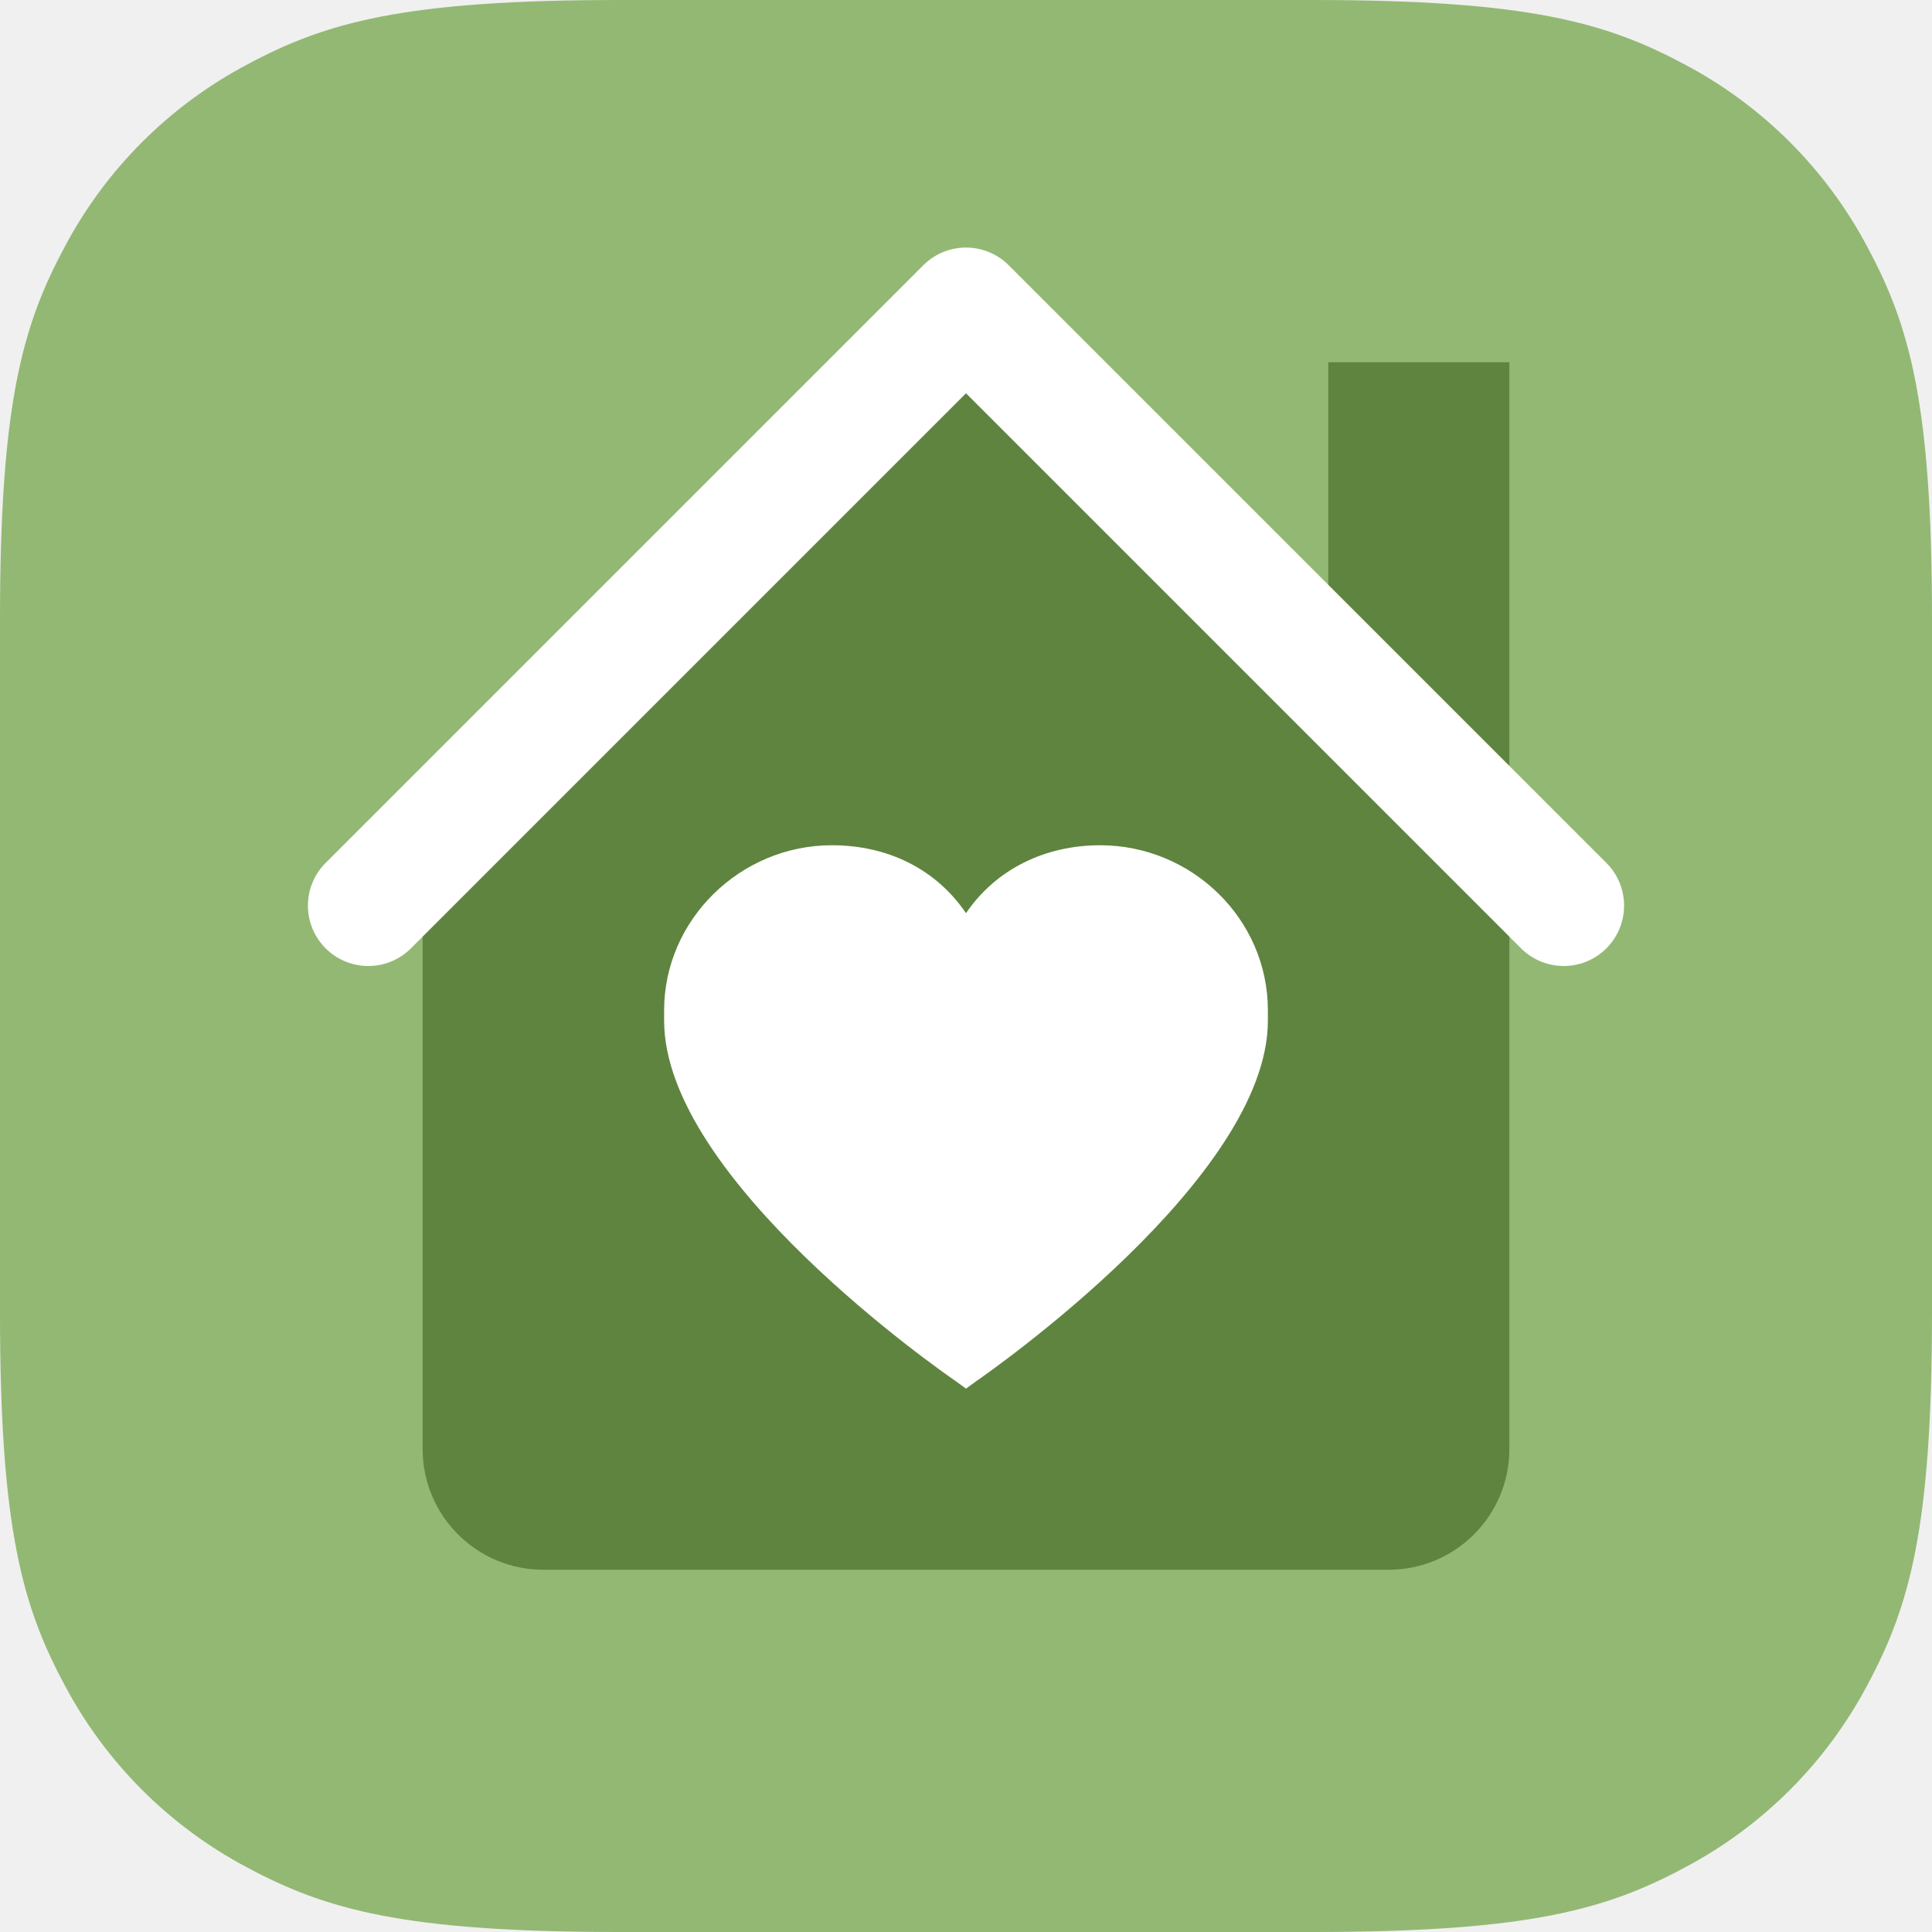
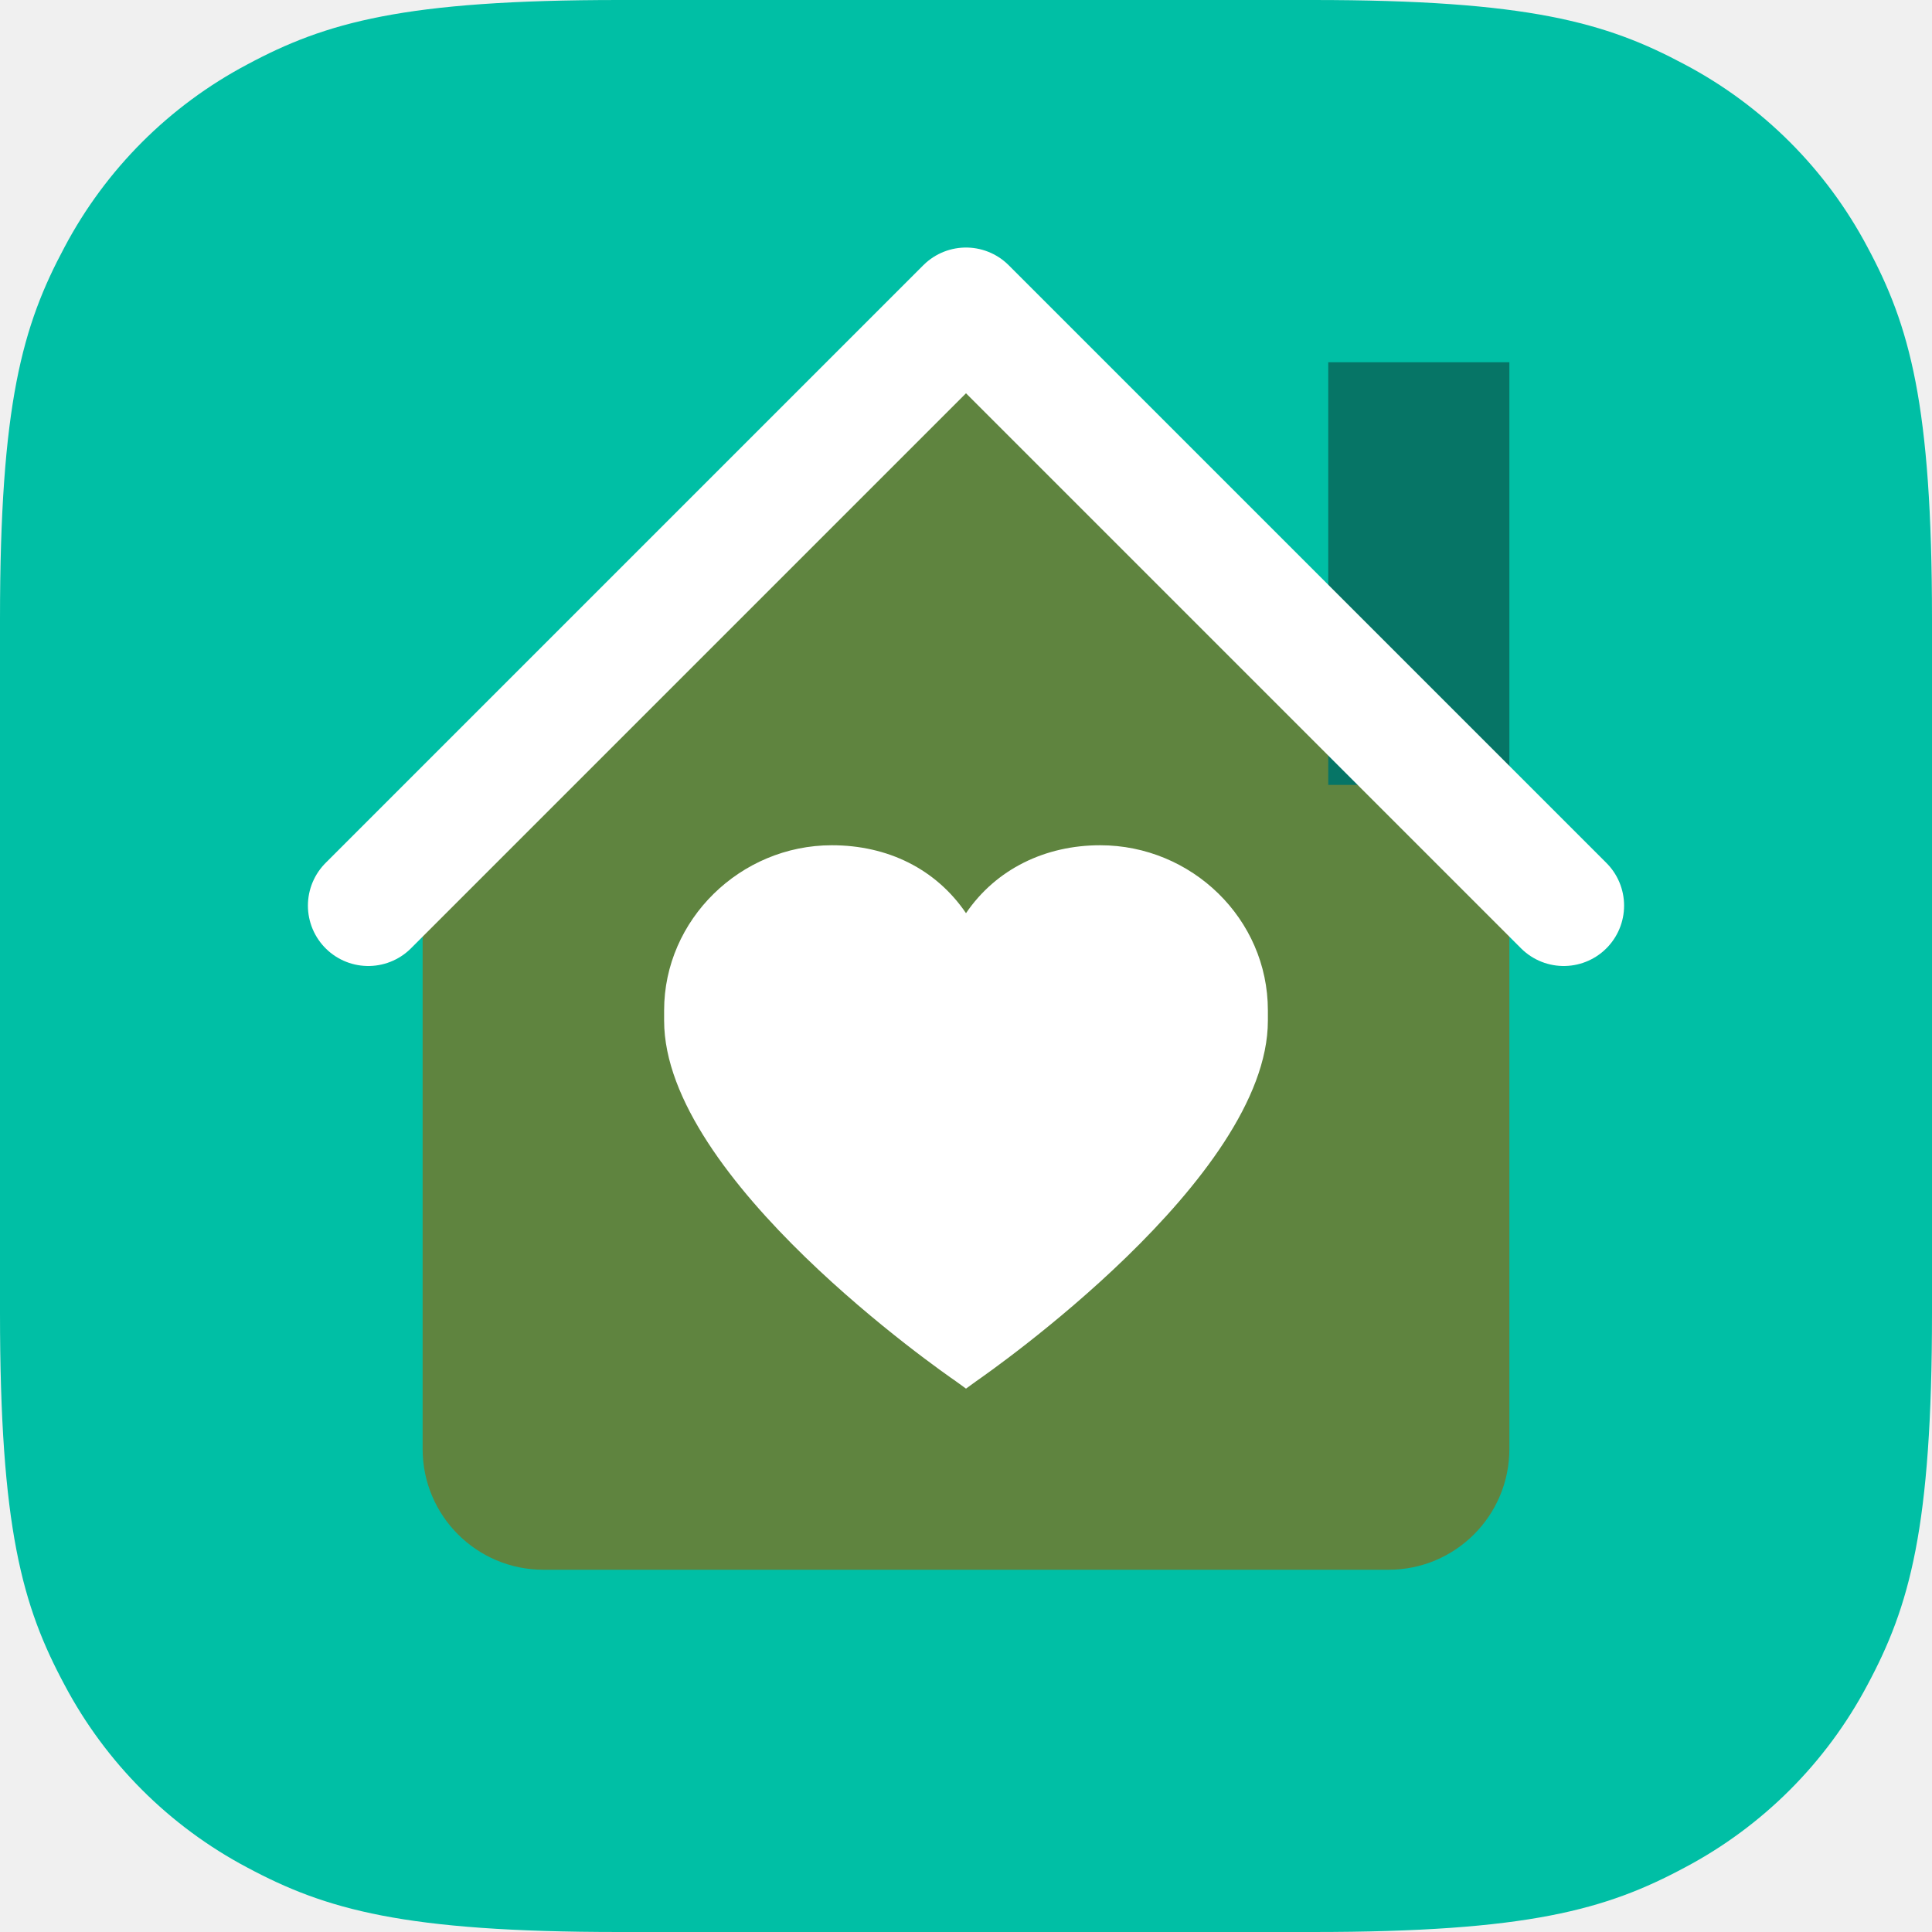
<svg xmlns="http://www.w3.org/2000/svg" xmlns:xlink="http://www.w3.org/1999/xlink" width="32" height="32" viewBox="0 0 32 32">
  <defs>
    <path d="M10.256 0h11.488c3.567 0 4.86.371 6.163 1.069a7.27 7.27 0 0 1 3.024 3.024C31.63 5.396 32 6.689 32 10.256v11.488c0 3.567-.371 4.86-1.069 6.163a7.27 7.27 0 0 1-3.024 3.024C26.604 31.63 25.311 32 21.744 32H10.256c-3.567 0-4.86-.371-6.163-1.069a7.27 7.27 0 0 1-3.024-3.024C.37 26.604 0 25.311 0 21.744V10.256c0-3.567.371-4.86 1.069-6.163a7.27 7.27 0 0 1 3.024-3.024C5.396.37 6.689 0 10.256 0z" id="a" />
  </defs>
  <g fill="none" fill-rule="evenodd">
    <mask id="b" fill="#fff">
      <use xlink:href="#a" />
    </mask>
-     <use fill="#93B874" fill-rule="nonzero" xlink:href="#a" />
+     <use fill="#00BFA5" fill-rule="nonzero" xlink:href="#a" />
    <g mask="url(#b)">
      <path d="M7 13.619L16 6l9 7.619V24a2 2 0 0 1-2 2H9a2 2 0 0 1-2-2V13.619z" fill="#5F843F" fill-rule="nonzero" />
      <path d="M16 23l-.172-.125c-.203-.14-4.828-3.344-4.828-5.969v-.172c0-1.5 1.262-2.734 2.778-2.734.922 0 1.722.39 2.222 1.125.5-.734 1.316-1.125 2.222-1.125C19.738 14 21 15.219 21 16.734v.172c0 2.61-4.625 5.828-4.828 5.969L16 23z" fill="#FFF" />
-       <path fill="#5F843F" fill-rule="nonzero" d="M22 6h3v7h-3z" />
+       <path fill="#067566" fill-rule="nonzero" d="M22 6h3v7h-3z" />
      <path stroke="#FFF" stroke-width="2" stroke-linecap="round" stroke-linejoin="round" d="M6.1 15L16 5.1l9.9 9.9" />
    </g>
  </g>
</svg>
